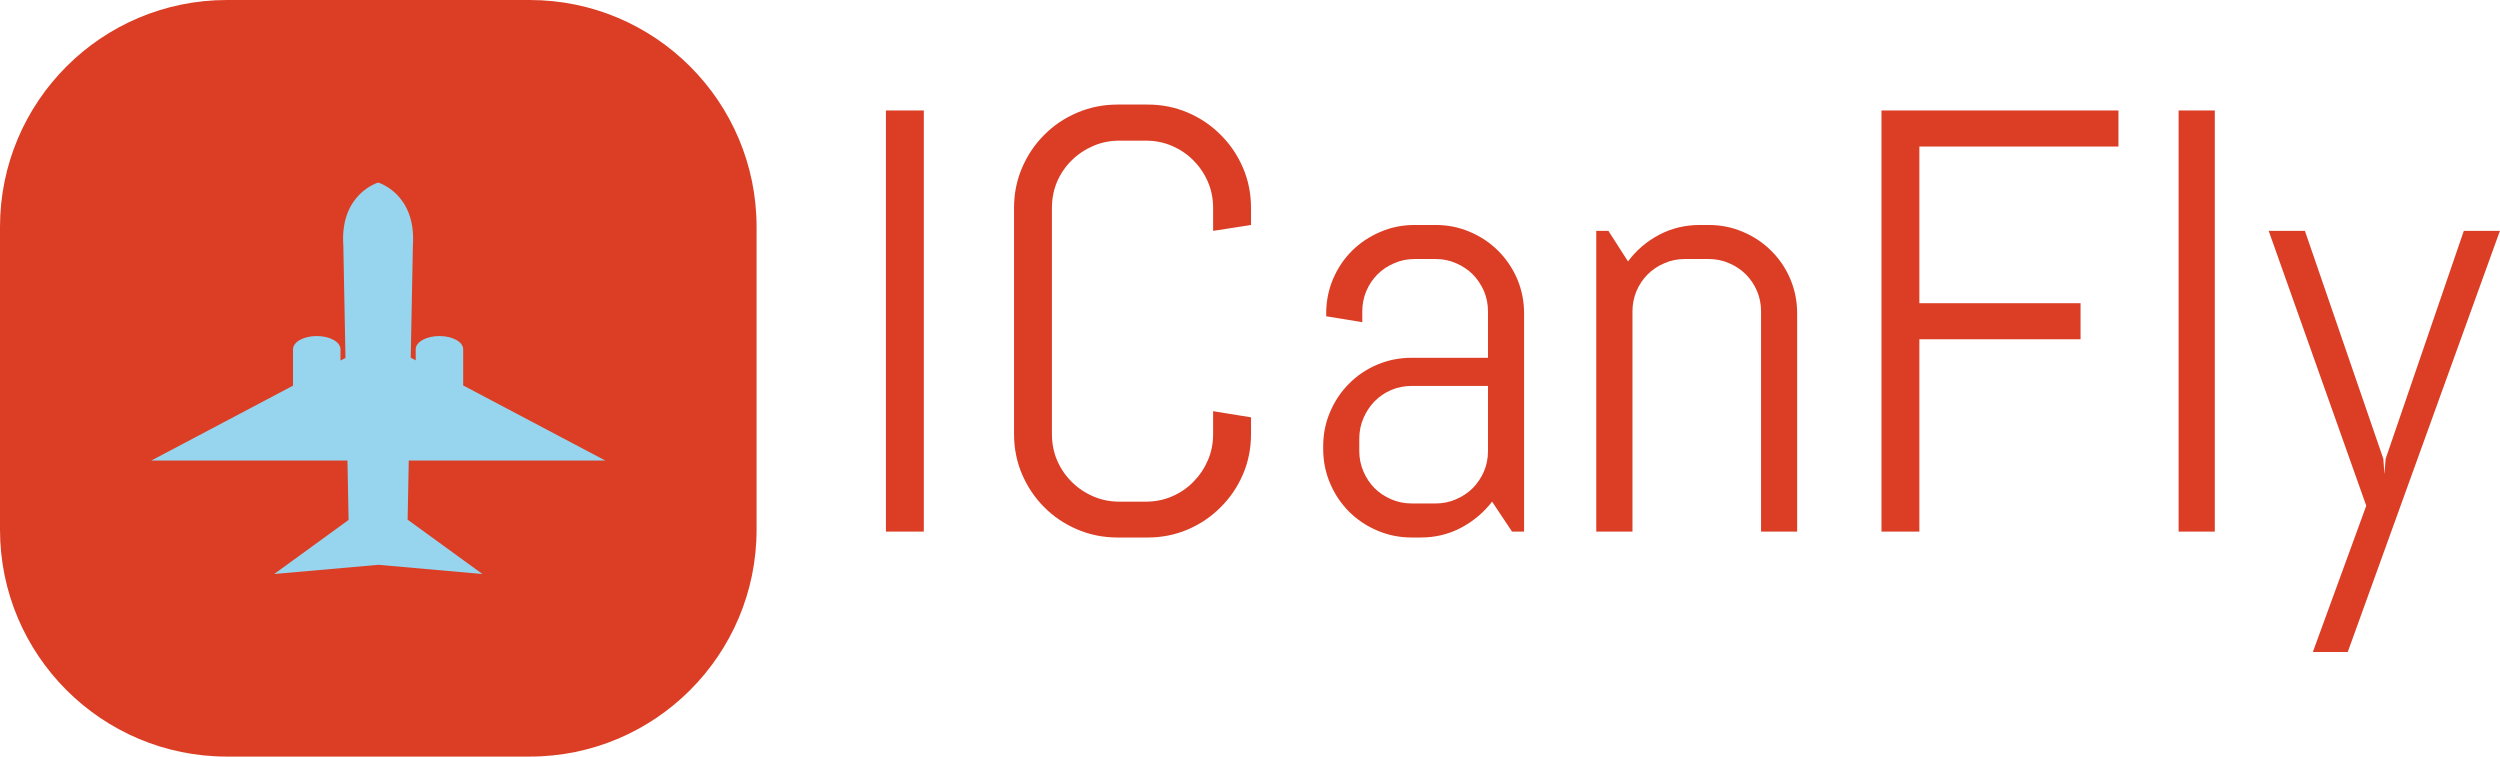
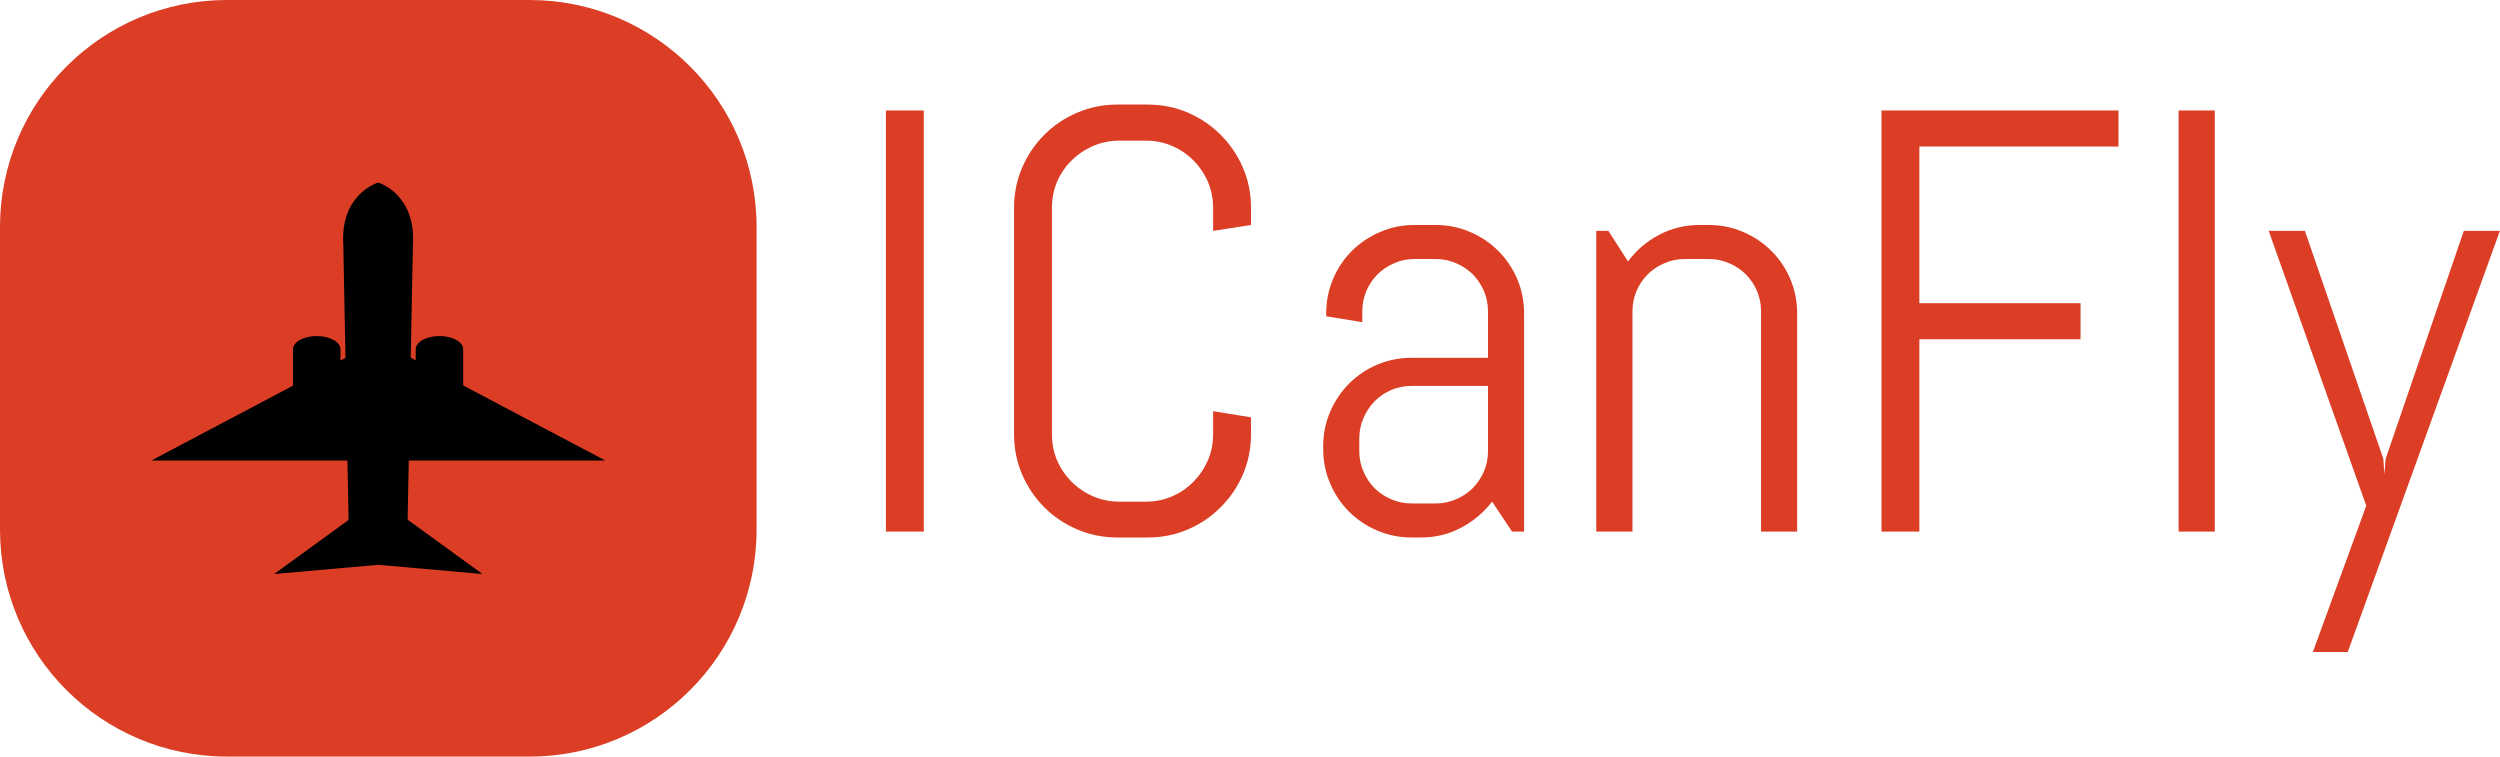
- <svg xmlns="http://www.w3.org/2000/svg" viewBox="0 0 395.52 119.698" height="119.698" width="395.52" data-background-color="#97d5ee" preserveAspectRatio="xMidYMid meet" id="tight-bounds">
+ <svg xmlns="http://www.w3.org/2000/svg" viewBox="0 0 395.52 119.698" height="119.698" width="395.52" data-background-color="#000" preserveAspectRatio="xMidYMid meet" id="tight-bounds">
  <g>
    <svg viewBox="0 0 612.573 185.385" height="119.698" width="395.52">
      <g transform="matrix(1,0,0,1,217.0534,25.62129)">
        <svg viewBox="0 0 395.52 134.143" height="134.143" width="395.52">
          <g id="textblocktransform">
            <svg viewBox="0 0 395.52 134.143" height="134.143" width="395.52" id="textblock">
              <g>
                <svg viewBox="0 0 395.52 134.143" height="134.143" width="395.52">
                  <g transform="matrix(1,0,0,1,0,0)">
                    <svg width="395.52" viewBox="4 -35.5 134.17 45.51" height="134.143" data-palette-color="#db3e25">
                      <path d="M7.15 0L4 0 4-35.01 7.15-35.01 7.15 0ZM34.35-8.11L34.35-8.11Q34.35-6.32 33.68-4.76 33.01-3.2 31.83-2.03 30.66-0.85 29.1-0.18 27.54 0.49 25.75 0.49L25.75 0.49 23.26 0.49Q21.48 0.49 19.91-0.18 18.33-0.85 17.16-2.03 15.99-3.2 15.32-4.76 14.65-6.32 14.65-8.11L14.65-8.11 14.65-26.9Q14.65-28.69 15.32-30.25 15.99-31.81 17.16-32.98 18.33-34.16 19.91-34.83 21.48-35.5 23.26-35.5L23.26-35.5 25.75-35.5Q27.54-35.5 29.1-34.83 30.66-34.16 31.83-32.98 33.01-31.81 33.68-30.25 34.35-28.69 34.35-26.9L34.35-26.9 34.35-25.49 31.2-25 31.2-26.9Q31.2-28.08 30.76-29.09 30.32-30.1 29.56-30.86 28.81-31.62 27.79-32.06 26.78-32.5 25.61-32.5L25.61-32.5 23.41-32.5Q22.24-32.5 21.23-32.06 20.21-31.62 19.44-30.86 18.67-30.1 18.23-29.09 17.8-28.08 17.8-26.9L17.8-26.9 17.8-8.11Q17.8-6.93 18.23-5.92 18.67-4.91 19.44-4.14 20.21-3.37 21.23-2.93 22.24-2.49 23.41-2.49L23.41-2.49 25.61-2.49Q26.78-2.49 27.79-2.93 28.81-3.37 29.56-4.14 30.32-4.91 30.76-5.92 31.2-6.93 31.2-8.11L31.2-8.11 31.2-10.01 34.35-9.5 34.35-8.11ZM57.05 0L56.05 0 54.39-2.49Q53.36-1.15 51.83-0.33 50.29 0.49 48.46 0.49L48.46 0.49 47.7 0.49Q46.19 0.49 44.84-0.09 43.5-0.66 42.5-1.66 41.5-2.66 40.93-4 40.35-5.35 40.35-6.86L40.35-6.86 40.35-7.1Q40.35-8.62 40.93-9.96 41.5-11.3 42.5-12.3 43.5-13.31 44.84-13.88 46.19-14.45 47.7-14.45L47.7-14.45 54.05-14.45 54.05-18.31Q54.05-19.21 53.71-20.01 53.36-20.8 52.78-21.39 52.19-21.97 51.4-22.31 50.61-22.66 49.7-22.66L49.7-22.66 47.94-22.66Q47.04-22.66 46.25-22.31 45.45-21.97 44.87-21.39 44.28-20.8 43.94-20.01 43.6-19.21 43.6-18.31L43.6-18.31 43.6-17.41 40.6-17.9 40.6-18.14Q40.6-19.65 41.17-21 41.74-22.34 42.74-23.34 43.75-24.34 45.09-24.91 46.43-25.49 47.94-25.49L47.94-25.49 49.7-25.49Q51.22-25.49 52.56-24.91 53.9-24.34 54.9-23.34 55.9-22.34 56.48-21 57.05-19.65 57.05-18.14L57.05-18.14 57.05 0ZM54.05-6.69L54.05-12.11 47.7-12.11Q46.8-12.11 46-11.77 45.21-11.43 44.62-10.83 44.04-10.23 43.7-9.44 43.35-8.64 43.35-7.74L43.35-7.74 43.35-6.69Q43.35-5.79 43.7-4.99 44.04-4.2 44.62-3.61 45.21-3.03 46-2.69 46.8-2.34 47.7-2.34L47.7-2.34 49.7-2.34Q50.61-2.34 51.4-2.69 52.19-3.03 52.78-3.61 53.36-4.2 53.71-4.99 54.05-5.79 54.05-6.69L54.05-6.69ZM79.75 0L76.75 0 76.75-18.31Q76.75-19.21 76.41-20.01 76.07-20.8 75.48-21.39 74.89-21.97 74.1-22.31 73.31-22.66 72.4-22.66L72.4-22.66 70.4-22.66Q69.5-22.66 68.71-22.31 67.91-21.97 67.33-21.39 66.74-20.8 66.4-20.01 66.06-19.21 66.06-18.31L66.06-18.31 66.06 0 63.05 0 63.05-25 64.06-25 65.69-22.46Q66.72-23.85 68.27-24.67 69.82-25.49 71.65-25.49L71.65-25.49 72.4-25.49Q73.92-25.49 75.26-24.91 76.6-24.34 77.6-23.34 78.61-22.34 79.18-21 79.75-19.65 79.75-18.14L79.75-18.14 79.75 0ZM106.46-32.01L89.91-32.01 89.91-18.99 103.31-18.99 103.31-15.99 89.91-15.99 89.91 0 86.76 0 86.76-35.01 106.46-35.01 106.46-32.01ZM114.47 0L111.46 0 111.46-35.01 114.47-35.01 114.47 0ZM138.17-25L125.52 10.01 122.62 10.01 127.06-2.15 118.95-25 121.96-25 128.48-6.05 128.57-4.76 128.67-6.05 135.17-25 138.17-25Z" opacity="1" transform="matrix(1,0,0,1,0,0)" fill="#db3e25" class="wordmark-text-0" data-fill-palette-color="primary" id="text-0" />
                    </svg>
                  </g>
                </svg>
              </g>
            </svg>
          </g>
        </svg>
      </g>
      <g>
        <svg viewBox="0 0 185.385 185.385" height="185.385" width="185.385">
          <g>
            <svg />
          </g>
          <g id="icon-0">
            <svg viewBox="0 0 185.385 185.385" height="185.385" width="185.385">
              <g>
                <path d="M55.616 185.385c-30.716 0-55.616-24.9-55.616-55.615v-74.154c0-30.716 24.9-55.616 55.616-55.616h74.154c30.716 0 55.616 24.9 55.615 55.616v74.154c0 30.716-24.9 55.616-55.615 55.615z" fill="#db3e25" fill-rule="nonzero" stroke="none" stroke-width="1" stroke-linecap="butt" stroke-linejoin="miter" stroke-miterlimit="10" stroke-dasharray="" stroke-dashoffset="0" font-family="none" font-weight="none" font-size="none" text-anchor="none" style="mix-blend-mode: normal" data-fill-palette-color="accent" />
              </g>
              <g transform="matrix(1,0,0,1,37.07709,44.73462)">
                <svg viewBox="0 0 111.231 95.916" height="95.916" width="111.231">
                  <g>
                    <svg version="1.1" x="0" y="0" viewBox="2.672 9.376 94.657 81.624" enable-background="new 0 0 100 100" xml:space="preserve" height="95.916" width="111.231" class="icon-b-0" data-fill-palette-color="quaternary" id="b-0">
-                       <path d="M56.354 67.336H97.329L67.702 51.679V44.126C67.702 42.607 65.486 41.376 62.753 41.376 60.019 41.376 57.803 42.607 57.803 44.126V46.447L56.765 45.899 57.215 22.484C57.96 11.697 49.976 9.376 49.976 9.376S41.967 11.697 42.709 22.479L43.159 45.94 42.12 46.489V44.127C42.12 42.608 39.904 41.377 37.17 41.377S32.22 42.608 32.22 44.127V51.722L2.672 67.336H43.569L43.807 79.724 28.287 91 50 89.081 71.714 91 56.117 79.668z" fill="#97d5ee" data-fill-palette-color="quaternary" />
+                       <path d="M56.354 67.336H97.329L67.702 51.679V44.126C67.702 42.607 65.486 41.376 62.753 41.376 60.019 41.376 57.803 42.607 57.803 44.126V46.447L56.765 45.899 57.215 22.484C57.96 11.697 49.976 9.376 49.976 9.376S41.967 11.697 42.709 22.479L43.159 45.94 42.12 46.489V44.127C42.12 42.608 39.904 41.377 37.17 41.377S32.22 42.608 32.22 44.127V51.722L2.672 67.336H43.569L43.807 79.724 28.287 91 50 89.081 71.714 91 56.117 79.668z" fill="#000" />
                    </svg>
                  </g>
                </svg>
              </g>
            </svg>
          </g>
        </svg>
      </g>
    </svg>
  </g>
  <defs />
</svg>
